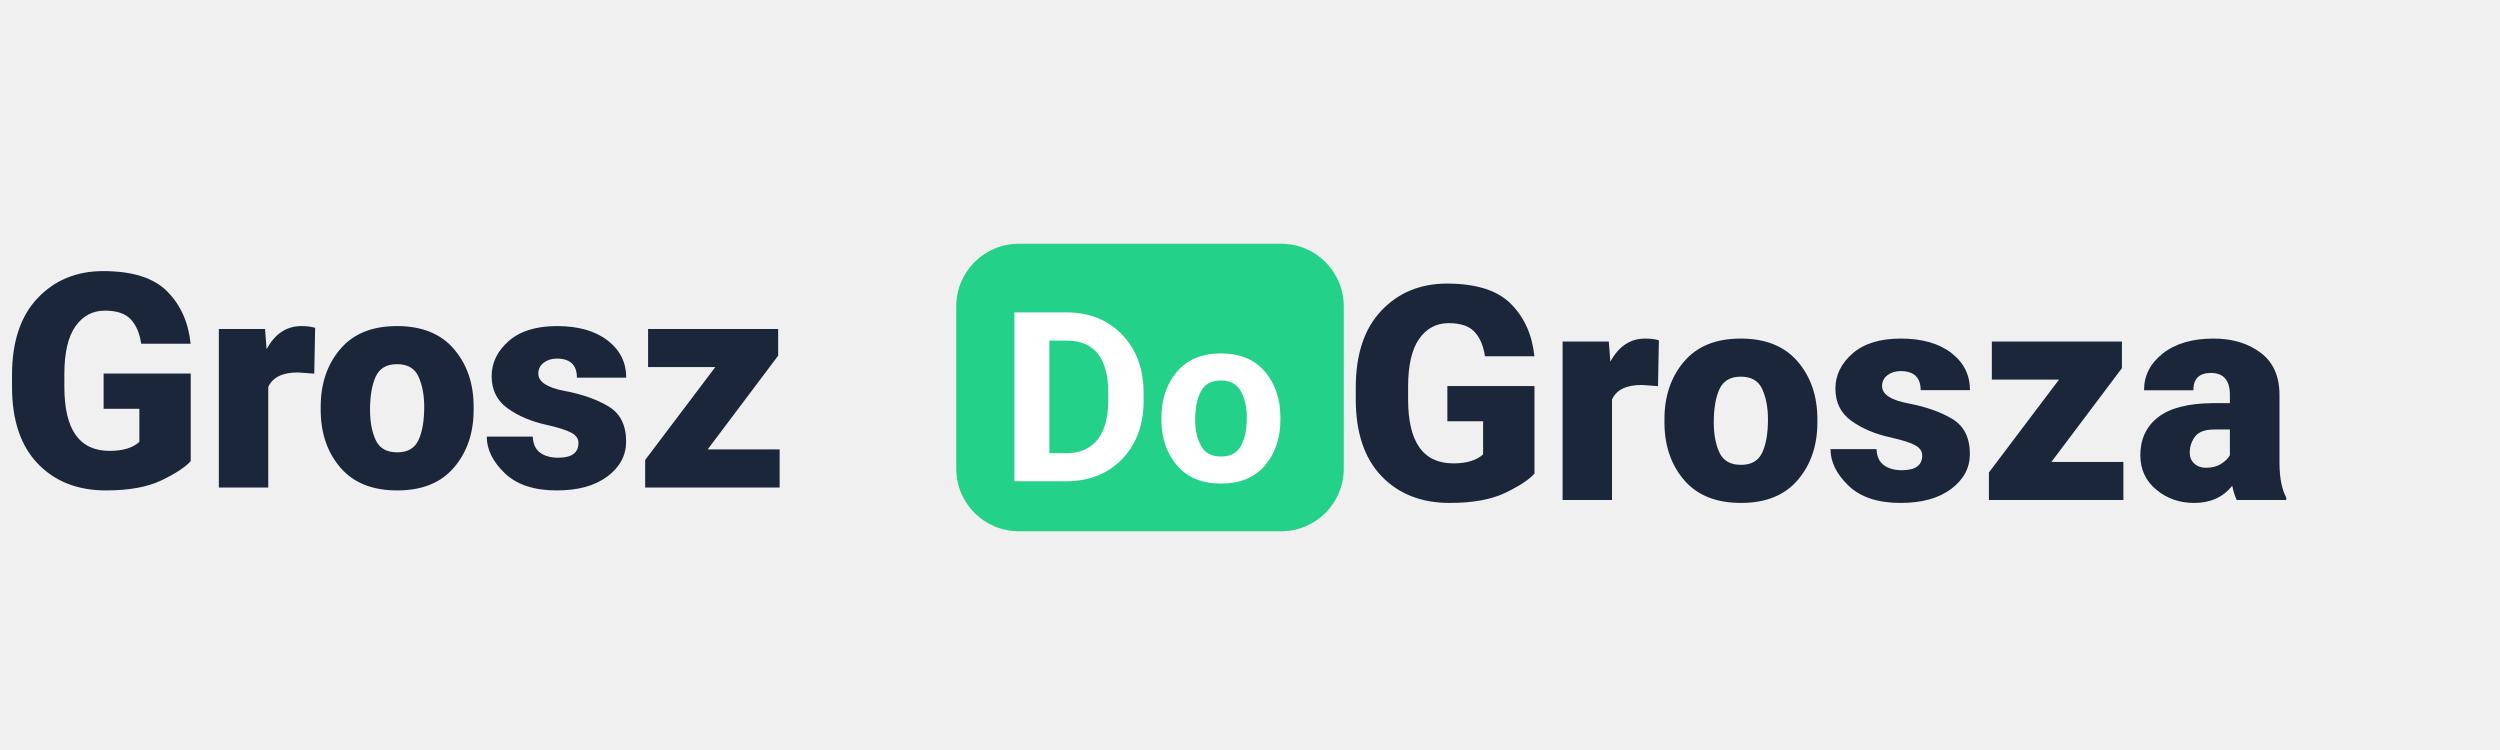
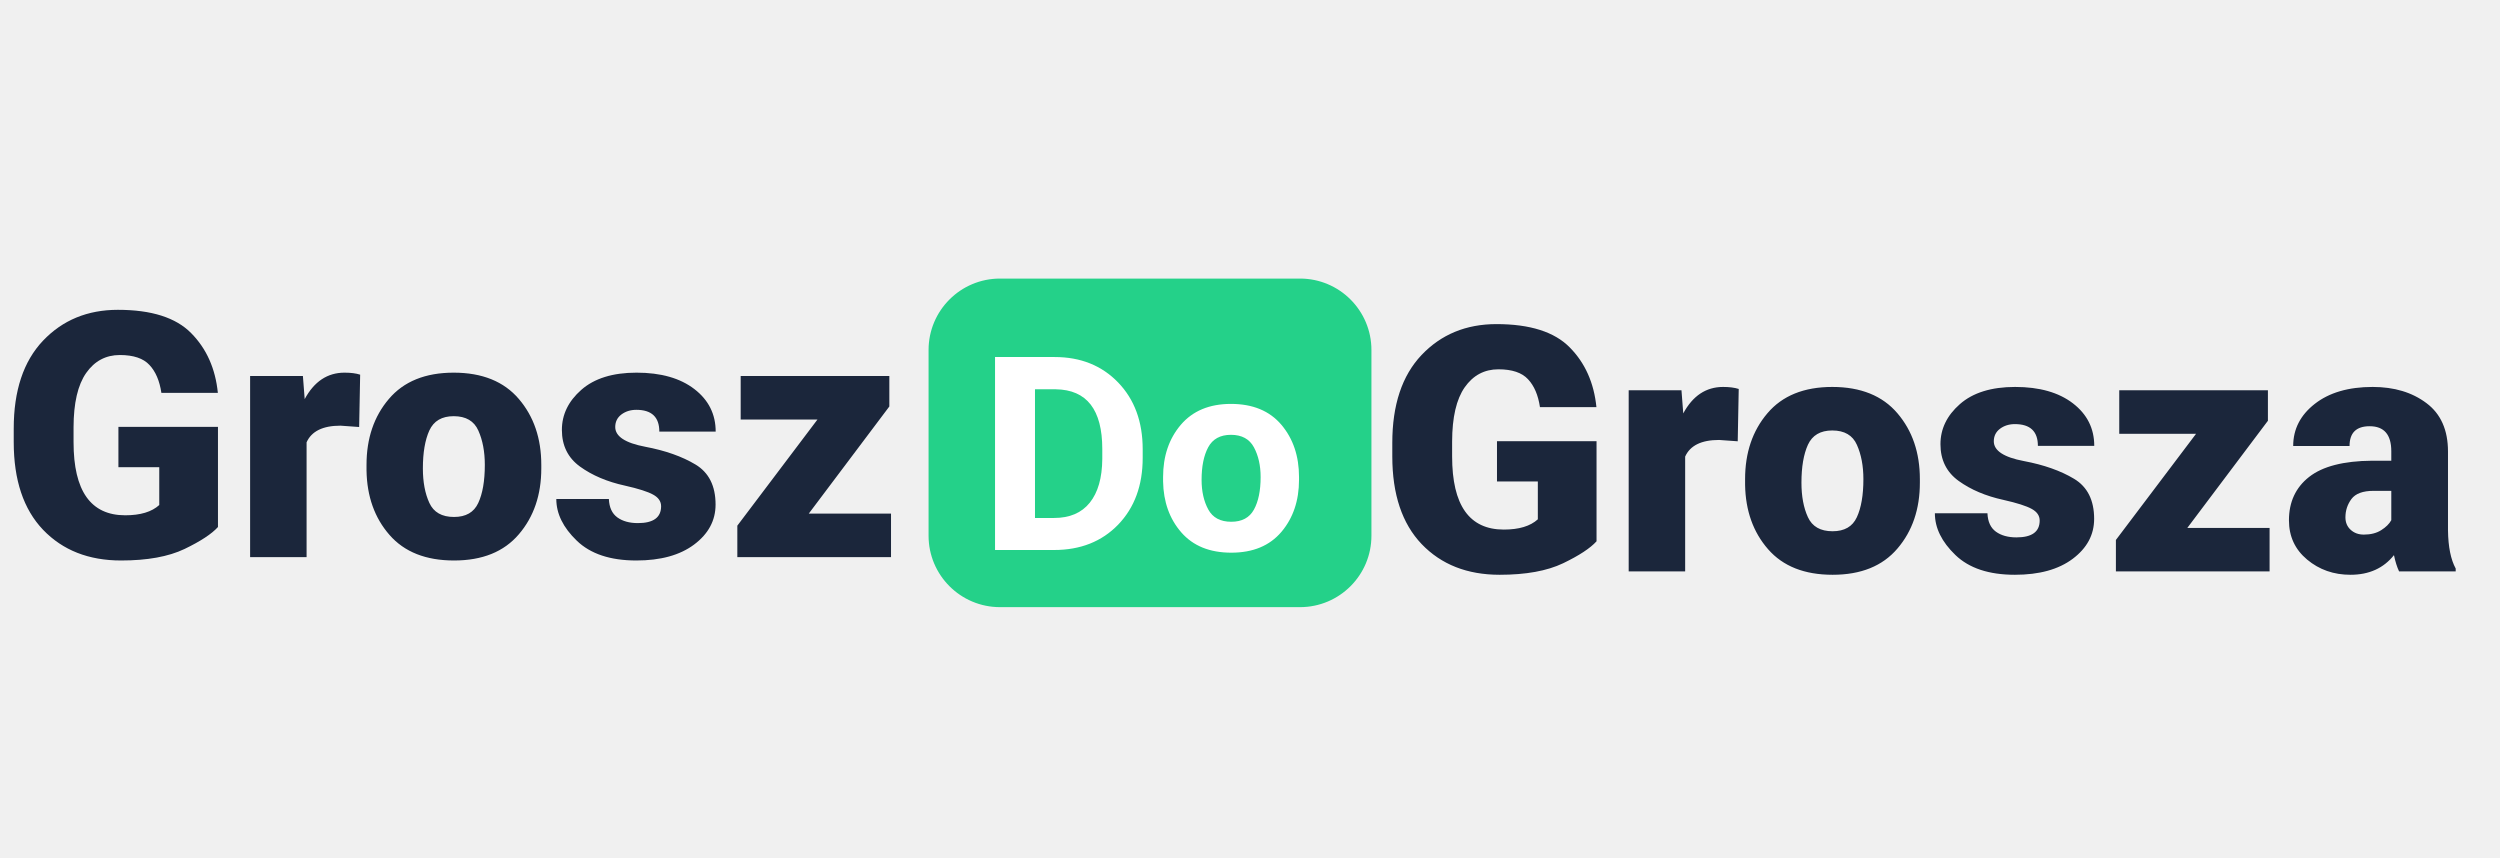
- <svg xmlns="http://www.w3.org/2000/svg" viewBox="0 0 400 120" width="100%" role="img">
+ <svg xmlns="http://www.w3.org/2000/svg" viewBox="0 0 350 120" width="100%" role="img">
  <style>
    .green { fill:#1B263B; font-family:'Roboto','Helvetica',sans-serif; font-weight:800; font-size:48px; }
    .doBg { fill:#24D189 }
    .doText { fill:#FFFFFF; font-family:'Roboto','Helvetica',sans-serif; font-weight:700; font-size:38px; }
  </style>
  <text class="green" x="0" y="78">Grosz</text>
-   <g transform="translate(153, 39)">
+   <g transform="translate(130, 39)">
    <rect class="doBg" width="62" height="46" rx="10" ry="10" />
    <text class="doText" x="30" y="38" text-anchor="middle">Do</text>
  </g>
-   <text class="green" x="215" y="80">Grosza</text>
+   <text class="green" x="193" y="80">Grosza</text>
</svg>
